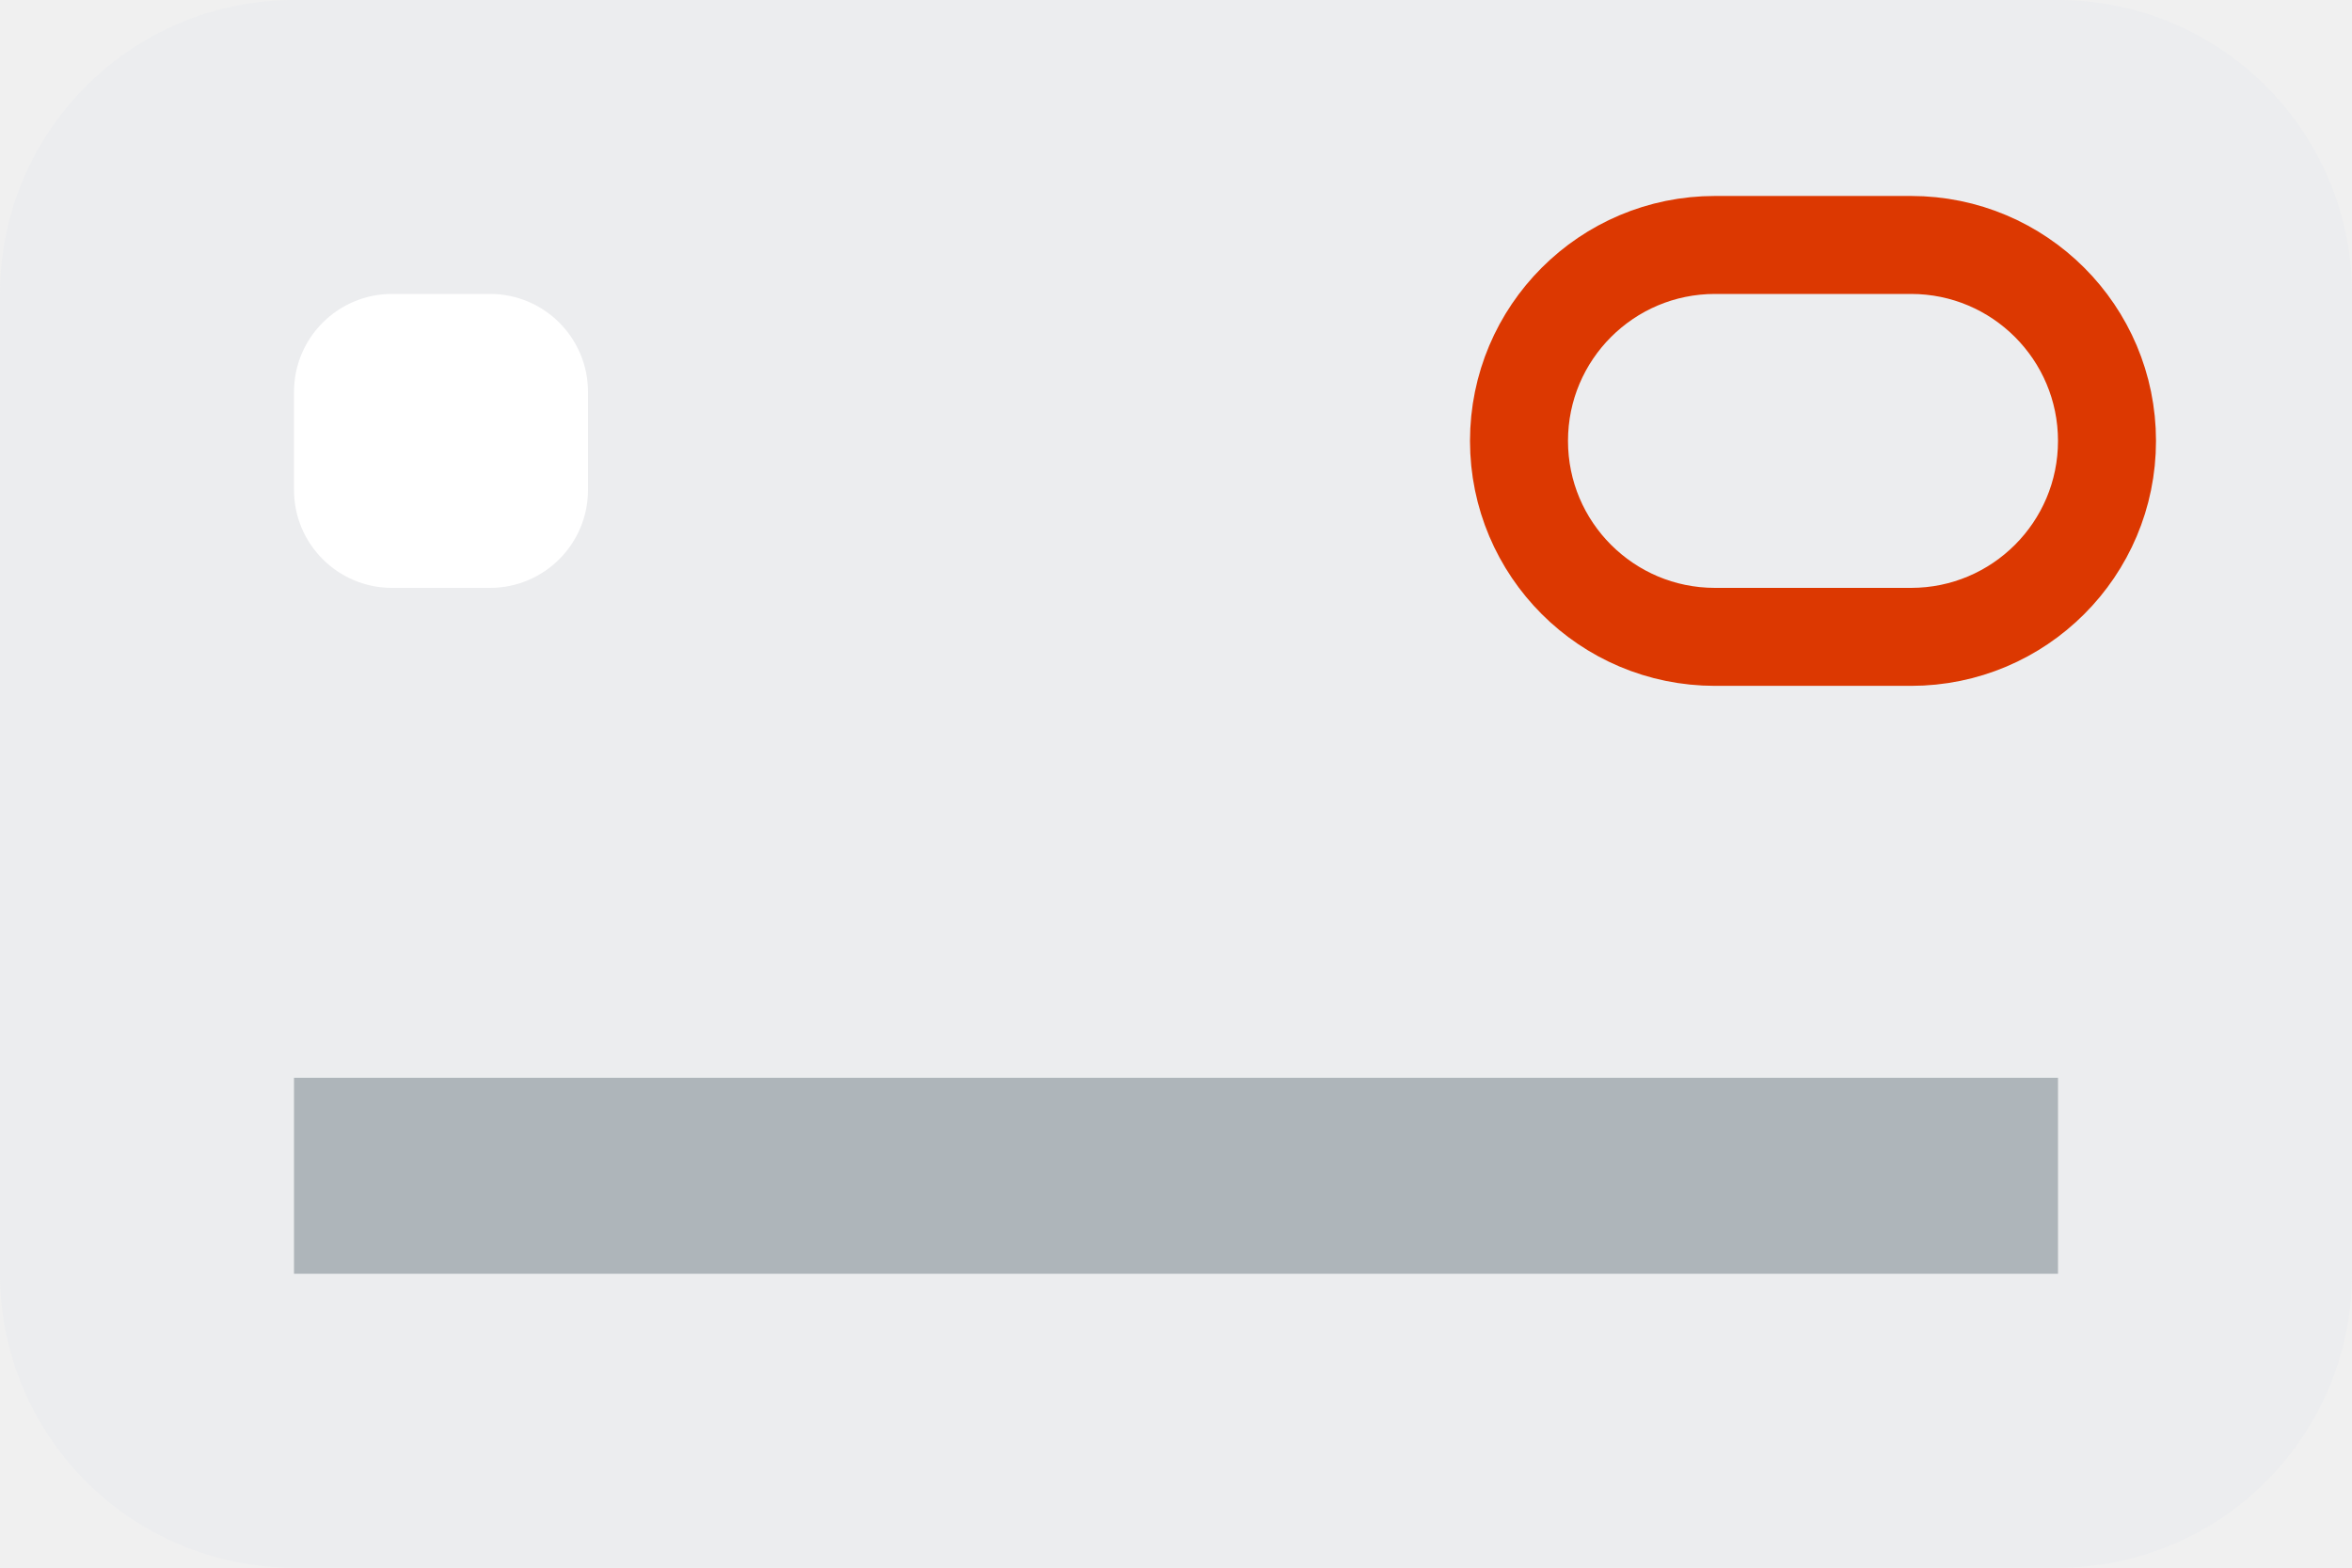
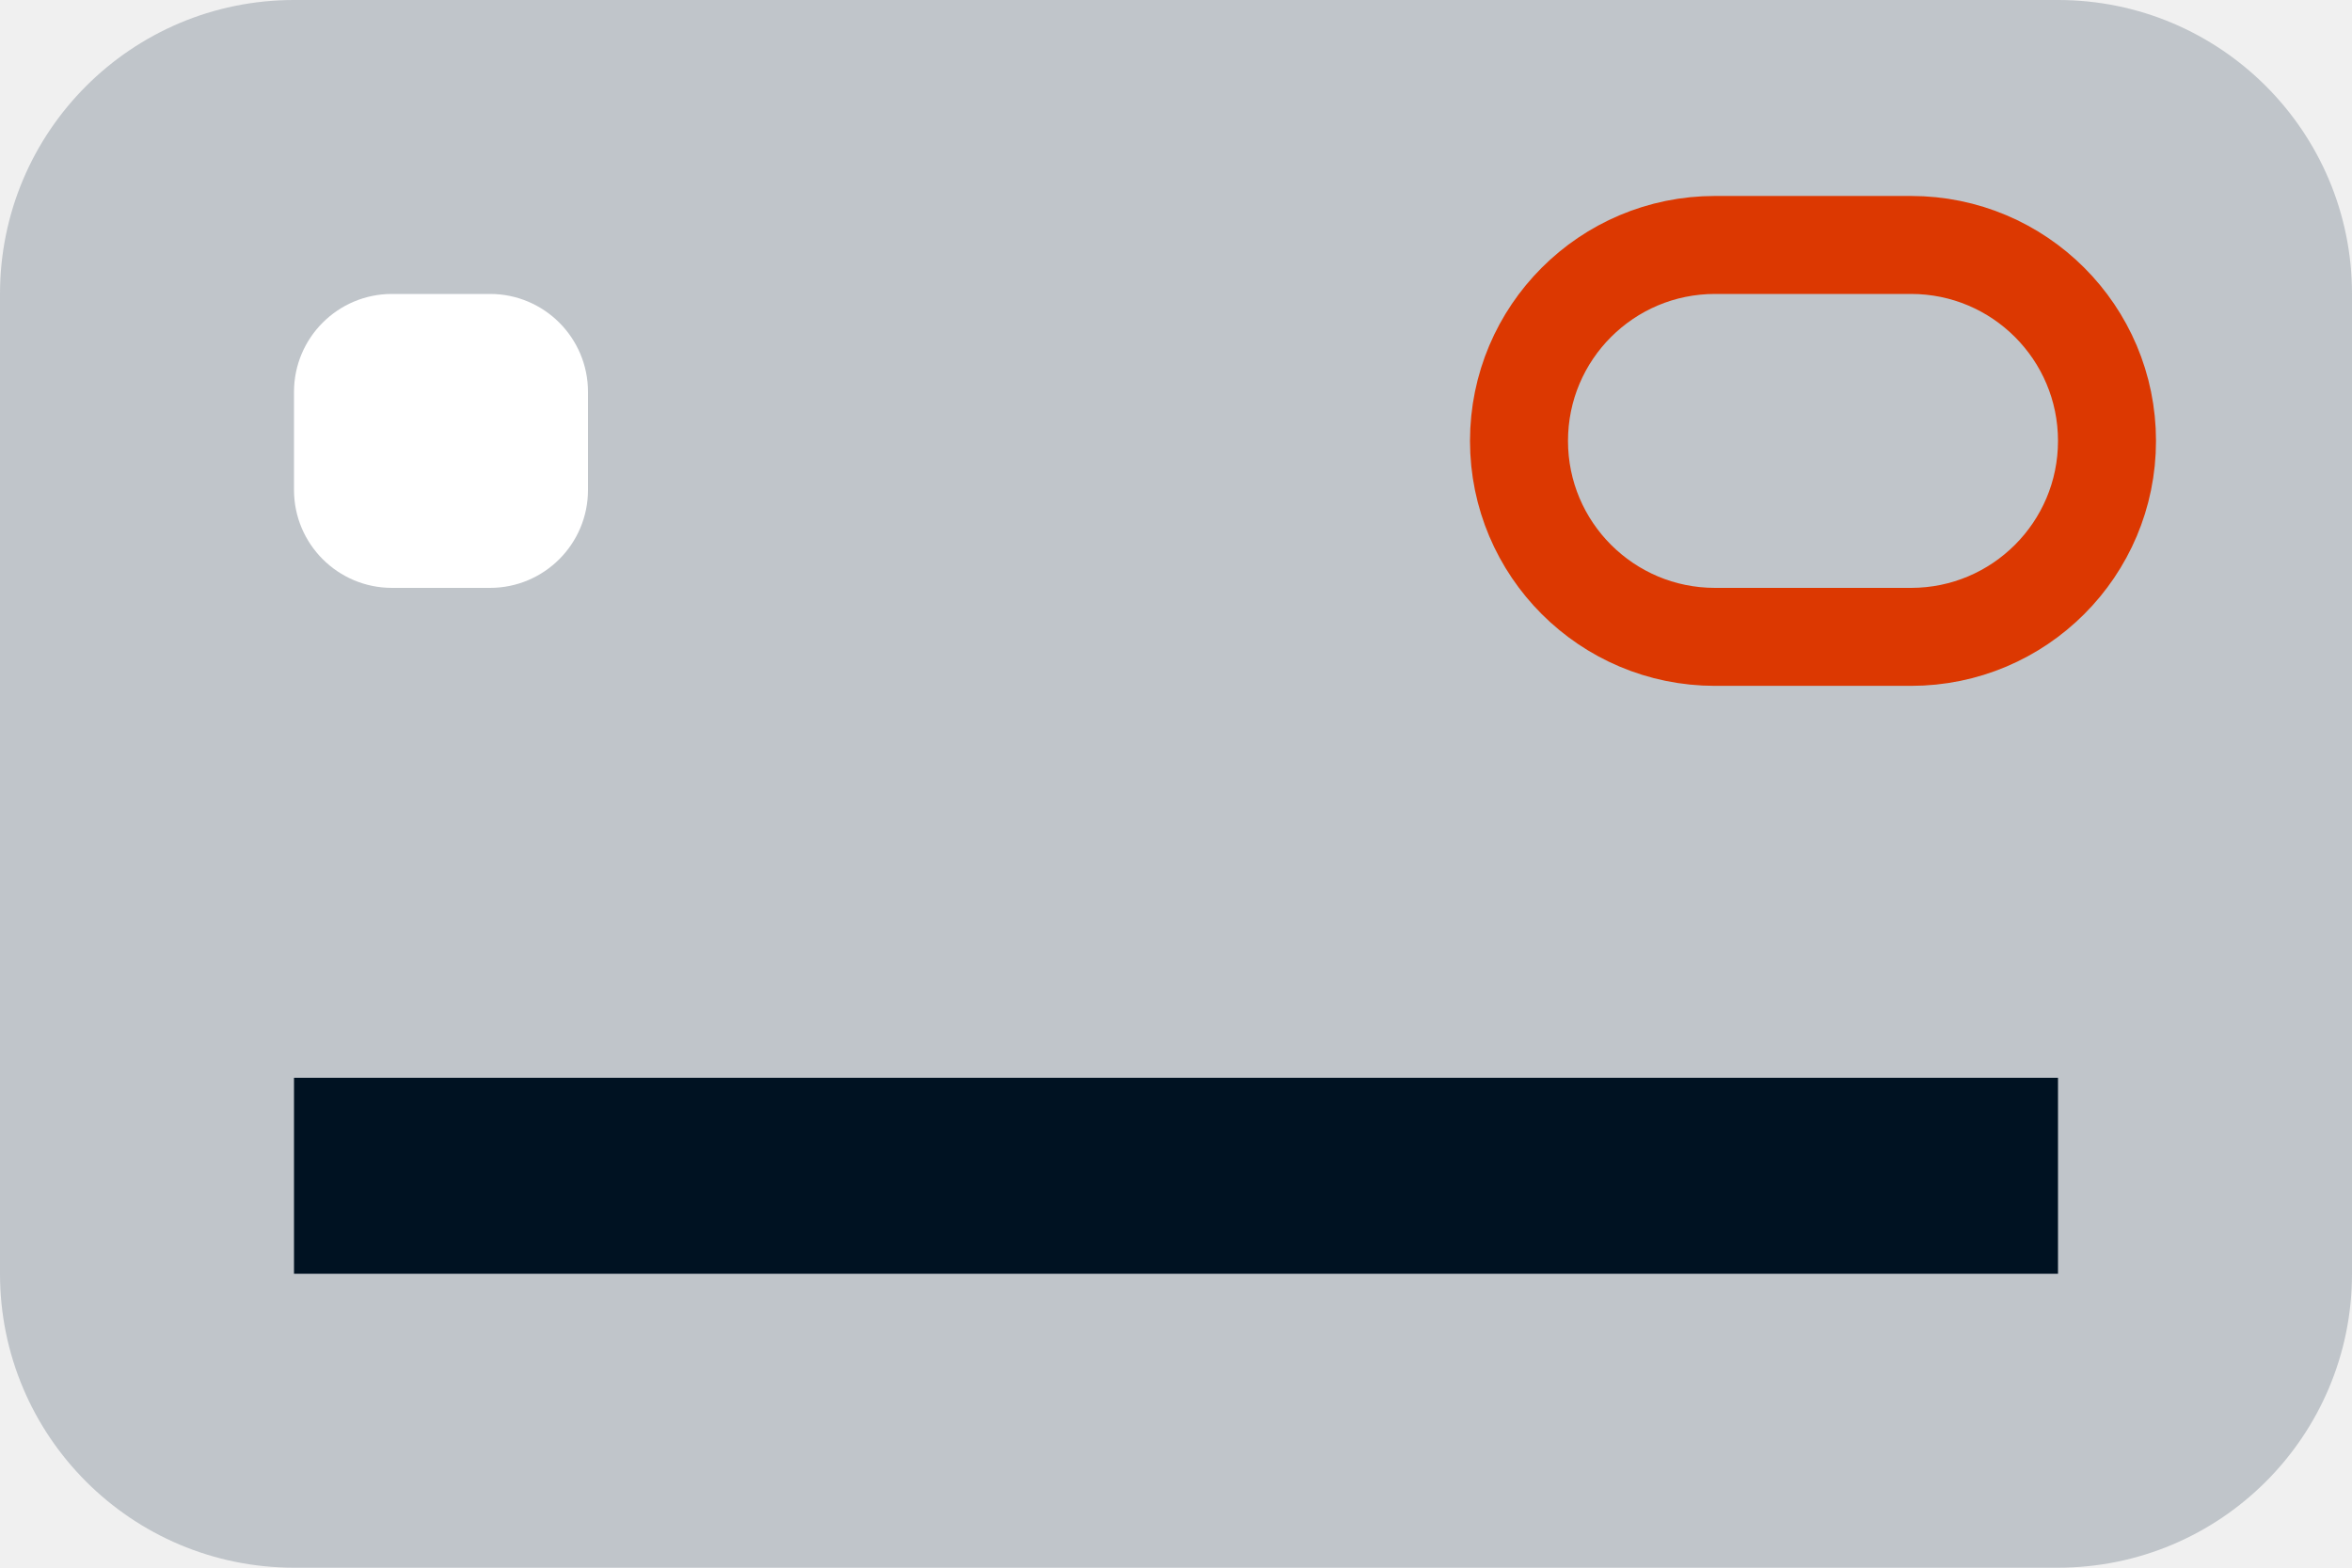
<svg xmlns="http://www.w3.org/2000/svg" width="24" height="16" viewBox="0 0 24 16" fill="none">
-   <path d="M0 3C0 1.343 1.343 0 3 0H21C22.657 0 24 1.343 24 3V13C24 14.657 22.657 16 21 16H3C1.343 16 0 14.657 0 13V3Z" fill="#ECEDEF" />
-   <path d="M3 11H21V13H3V11Z" fill="#AEB5BA" />
-   <path d="M4 3H5A1 1 0 0 1 6 4V5A1 1 0 0 1 5 6H4A1 1 0 0 1 3 5V4A1 1 0 0 1 4 3Z" fill="#FFFFFF" />
-   <path d="M17.5 2.5H19.5A2 2 0 0 1 21.5 4.5A2 2 0 0 1 19.5 6.5H17.5A2 2 0 0 1 15.5 4.5A2 2 0 0 1 17.5 2.5Z" fill="none" stroke="#DC3801" stroke-width="1" />
+   <g clip-path="url(#clip0_10470_26703)">
+     <path d="M0 3C0 1.343 1.343 0 3 0H21C22.657 0 24 1.343 24 3V13C24 14.657 22.657 16 21 16H3C1.343 16 0 14.657 0 13V3Z" fill="#C0C5CA" />
+     <rect x="3" y="11" width="18" height="2" fill="#001222" />
+     <rect x="3" y="3" width="3" height="3" rx="1" fill="white" />
+     <rect x="15.5" y="2.5" width="6" height="4" rx="2" stroke="#DC3801" />
+   </g>
+   <defs>
+     <clipPath id="clip0_10470_26703">
+       <rect width="24" height="16" fill="white" />
+     </clipPath>
+   </defs>
</svg>
